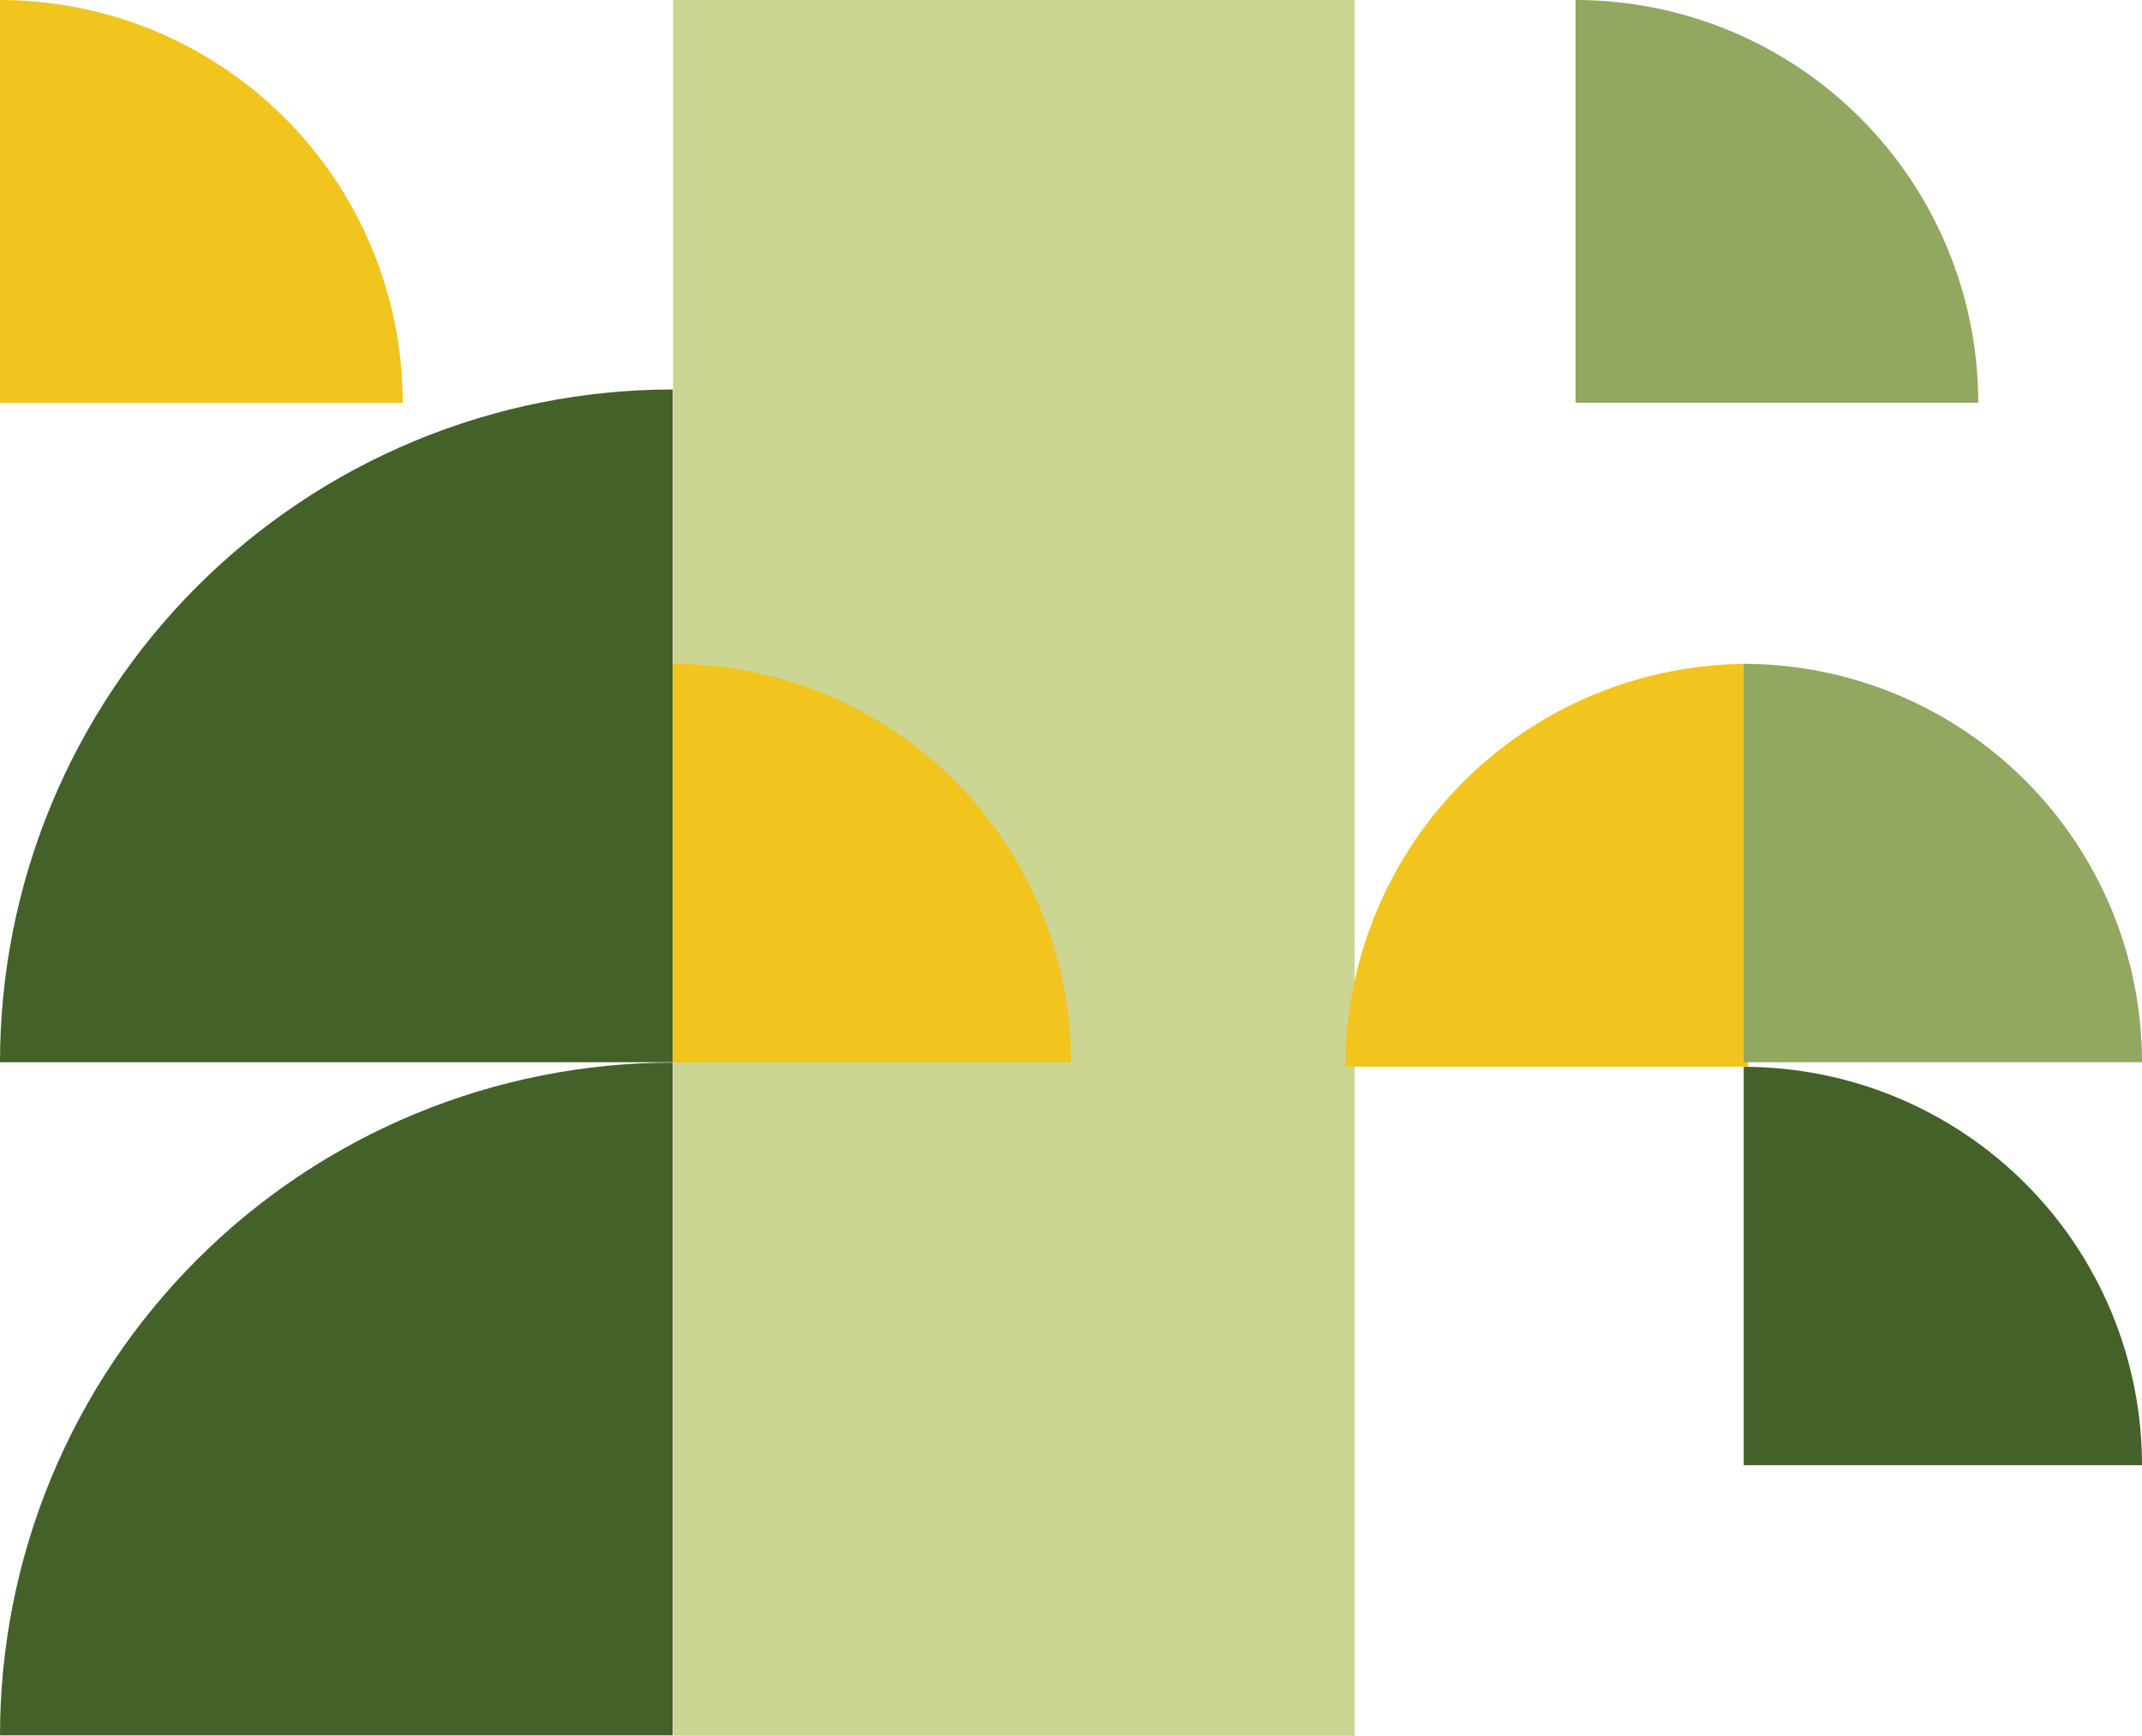
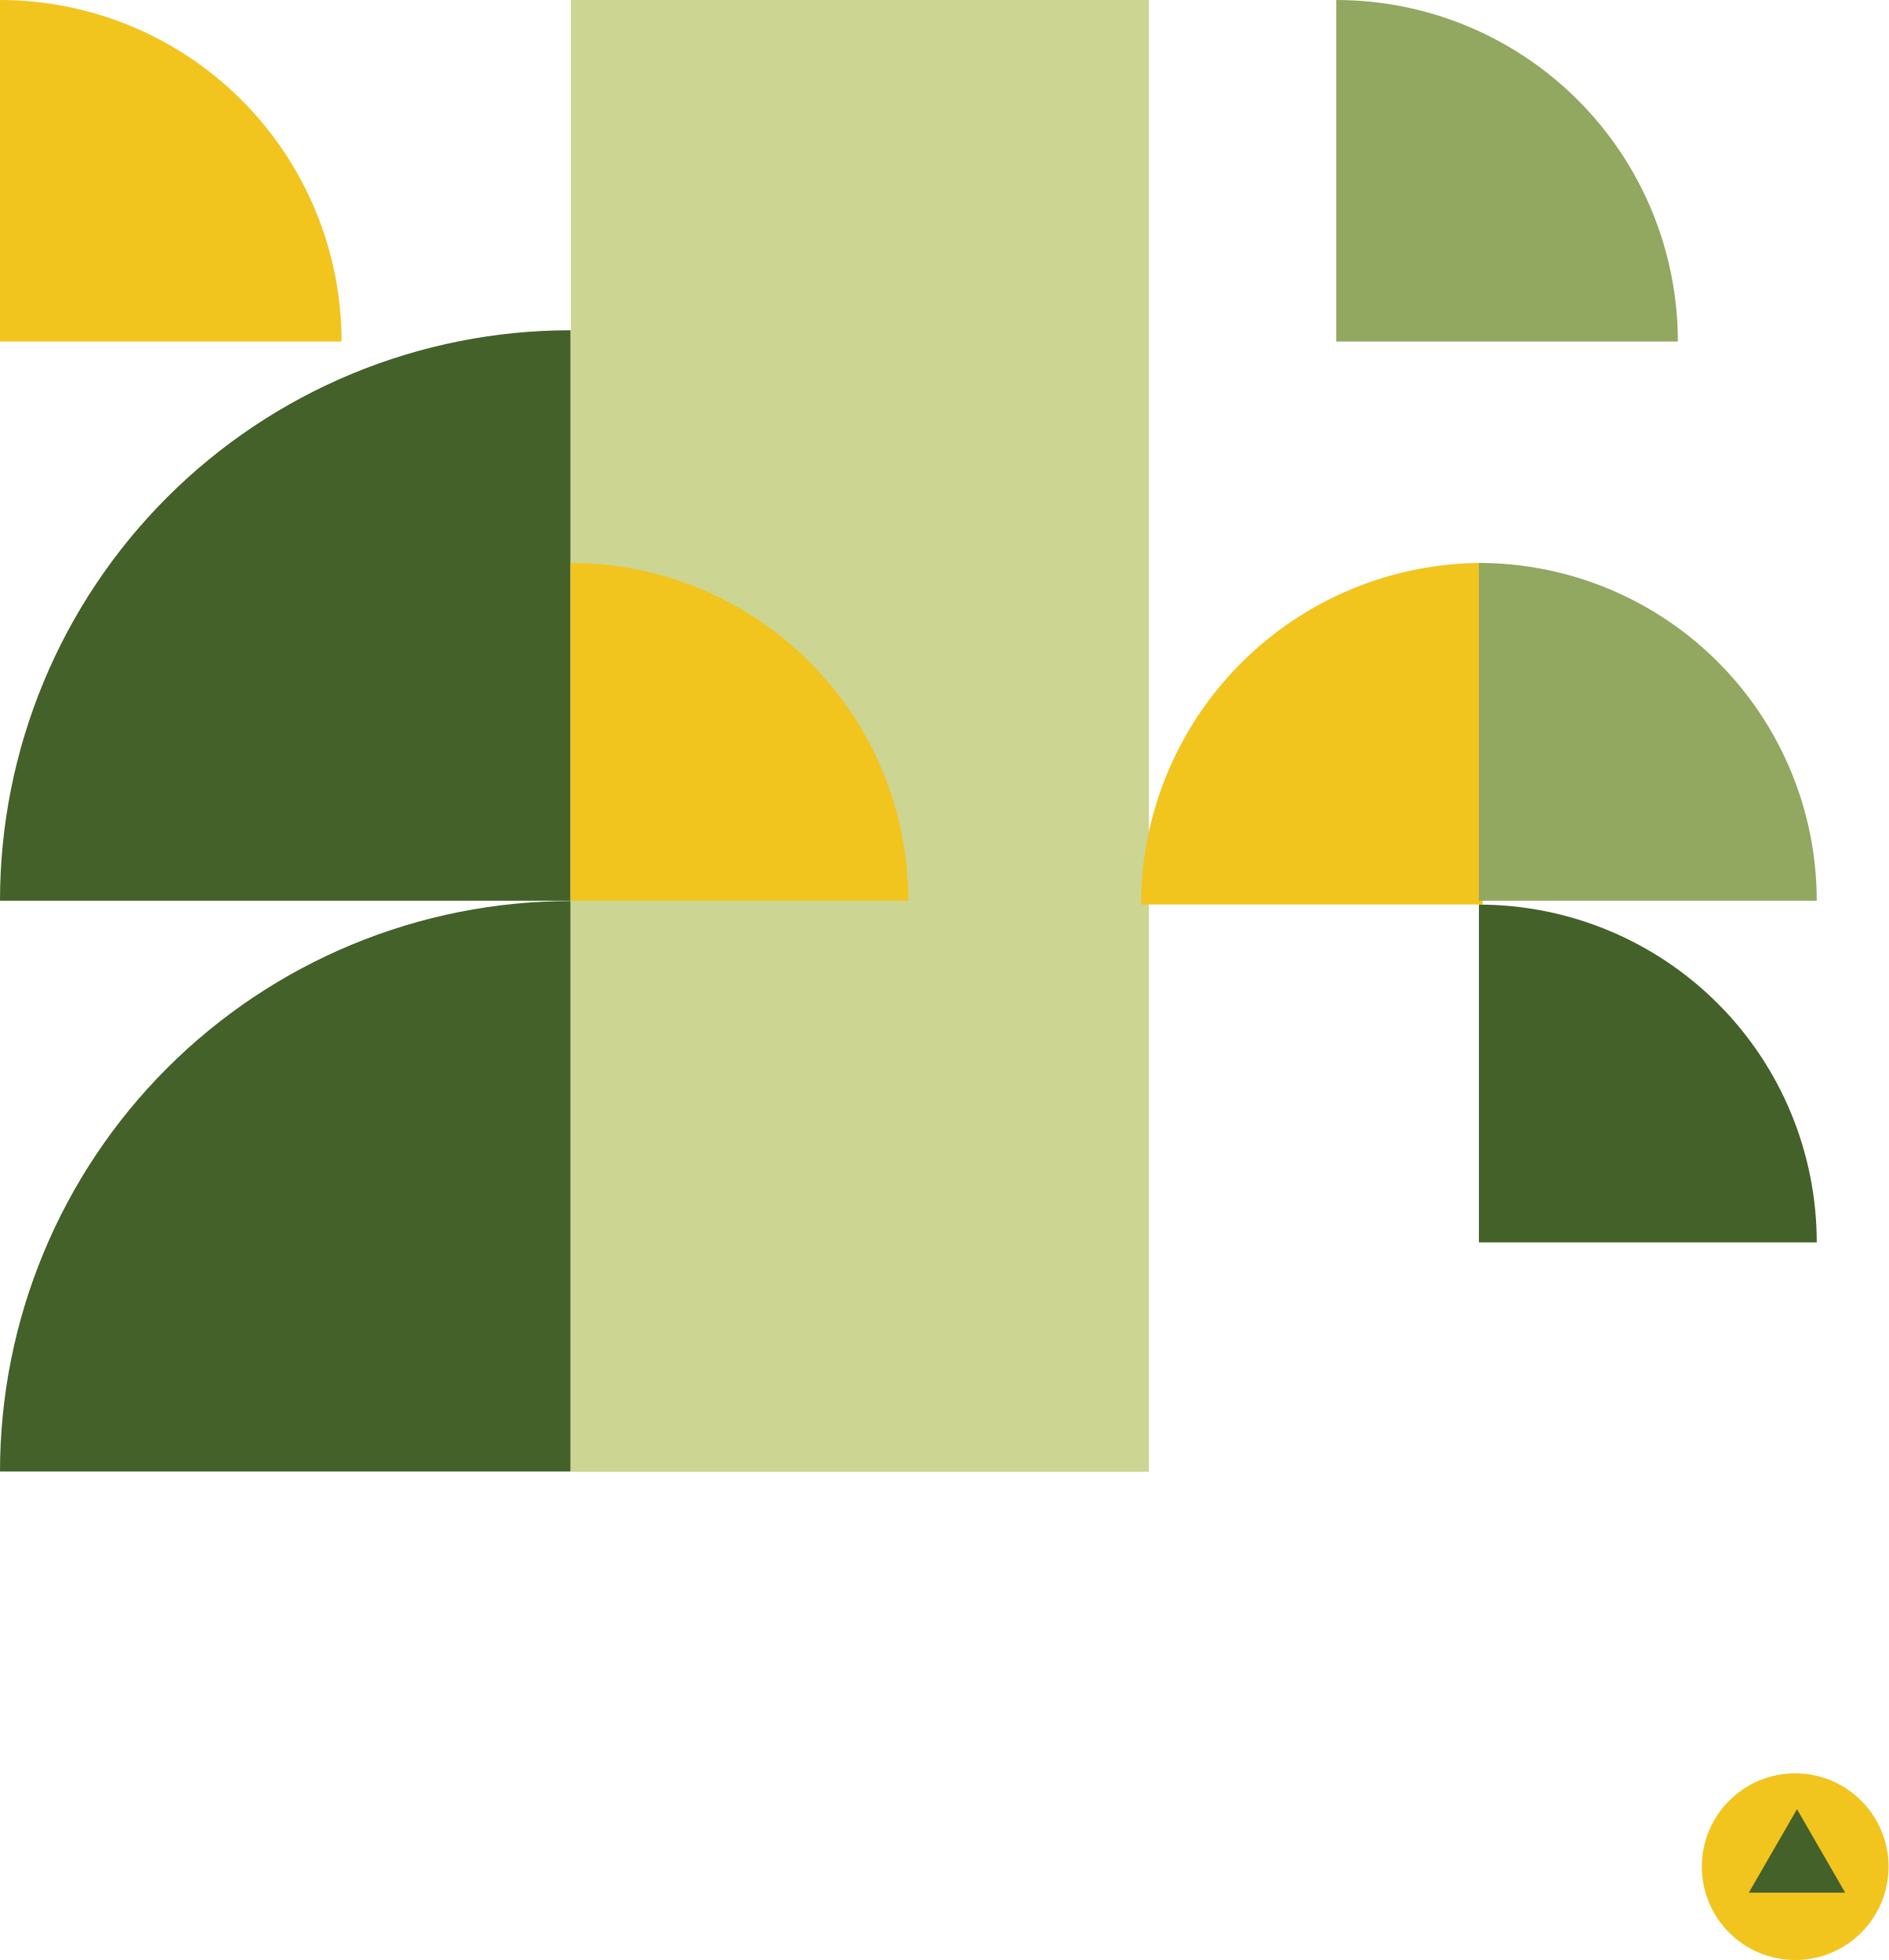
- <svg xmlns="http://www.w3.org/2000/svg" width="506" height="410" viewBox="0 0 506 410" fill="none">
+ <svg xmlns="http://www.w3.org/2000/svg" width="526" height="546" viewBox="0 0 526 546" fill="none">
  <path d="M159 0H320V410H159V0Z" fill="#CCD591" />
  <path d="M95.137 95.136C95.137 82.643 92.677 70.272 87.895 58.729C83.115 47.187 76.107 36.699 67.273 27.865C58.438 19.031 47.951 12.023 36.408 7.242C24.866 2.461 12.495 -5.46108e-07 0.001 0L0.001 95.136H95.137Z" fill="#F2C41E" />
  <path d="M467.319 95.136C467.319 82.643 464.858 70.272 460.077 58.729C455.296 47.187 448.288 36.699 439.454 27.865C430.62 19.031 420.132 12.023 408.59 7.242C397.047 2.461 384.676 -5.46108e-07 372.183 0L372.183 95.136H467.319Z" fill="#92A760" />
  <path d="M317.819 251.955C317.819 239.461 320.279 227.09 325.061 215.547C329.842 204.005 336.849 193.517 345.684 184.683C354.518 175.849 365.005 168.841 376.548 164.06C388.09 159.279 400.462 156.818 412.955 156.818L412.955 251.955H317.819Z" fill="#F2C41E" />
  <path d="M0 250.909C0 230.041 4.11 209.377 12.096 190.097C20.082 170.817 31.787 153.299 46.544 138.543C61.3 123.787 78.818 112.082 98.097 104.096C117.377 96.11 138.041 92 158.909 92V250.909H0Z" fill="#436129" />
  <path d="M0 409.909C0 389.041 4.11 368.377 12.096 349.097C20.082 329.817 31.787 312.299 46.544 297.543C61.3 282.787 78.818 271.082 98.097 263.096C117.377 255.11 138.041 251 158.909 251V409.909H0Z" fill="#436129" />
  <path d="M253 250.909C253 238.553 250.566 226.318 245.838 214.902C241.109 203.486 234.179 193.114 225.441 184.377C216.704 175.64 206.332 168.709 194.916 163.98C183.501 159.252 171.265 156.818 158.909 156.818V250.909H253Z" fill="#F2C41E" />
  <path d="M506 250.909C506 238.553 503.566 226.318 498.838 214.902C494.109 203.486 487.179 193.114 478.441 184.377C469.704 175.64 459.332 168.709 447.916 163.98C436.501 159.252 424.265 156.818 411.909 156.818V250.909H506Z" fill="#92A760" />
  <path d="M506 346.091C506 333.735 503.566 321.5 498.838 310.084C494.109 298.668 487.179 288.296 478.441 279.559C469.704 270.821 459.332 263.891 447.916 259.162C436.501 254.434 424.265 252 411.909 252V346.091H506Z" fill="#436129" />
+   <circle cx="500" cy="520" r="26" fill="#F2C41E" />
+   <path d="M500.5 504L513.923 527.25H487.077L500.5 504Z" fill="#436129" />
</svg>
